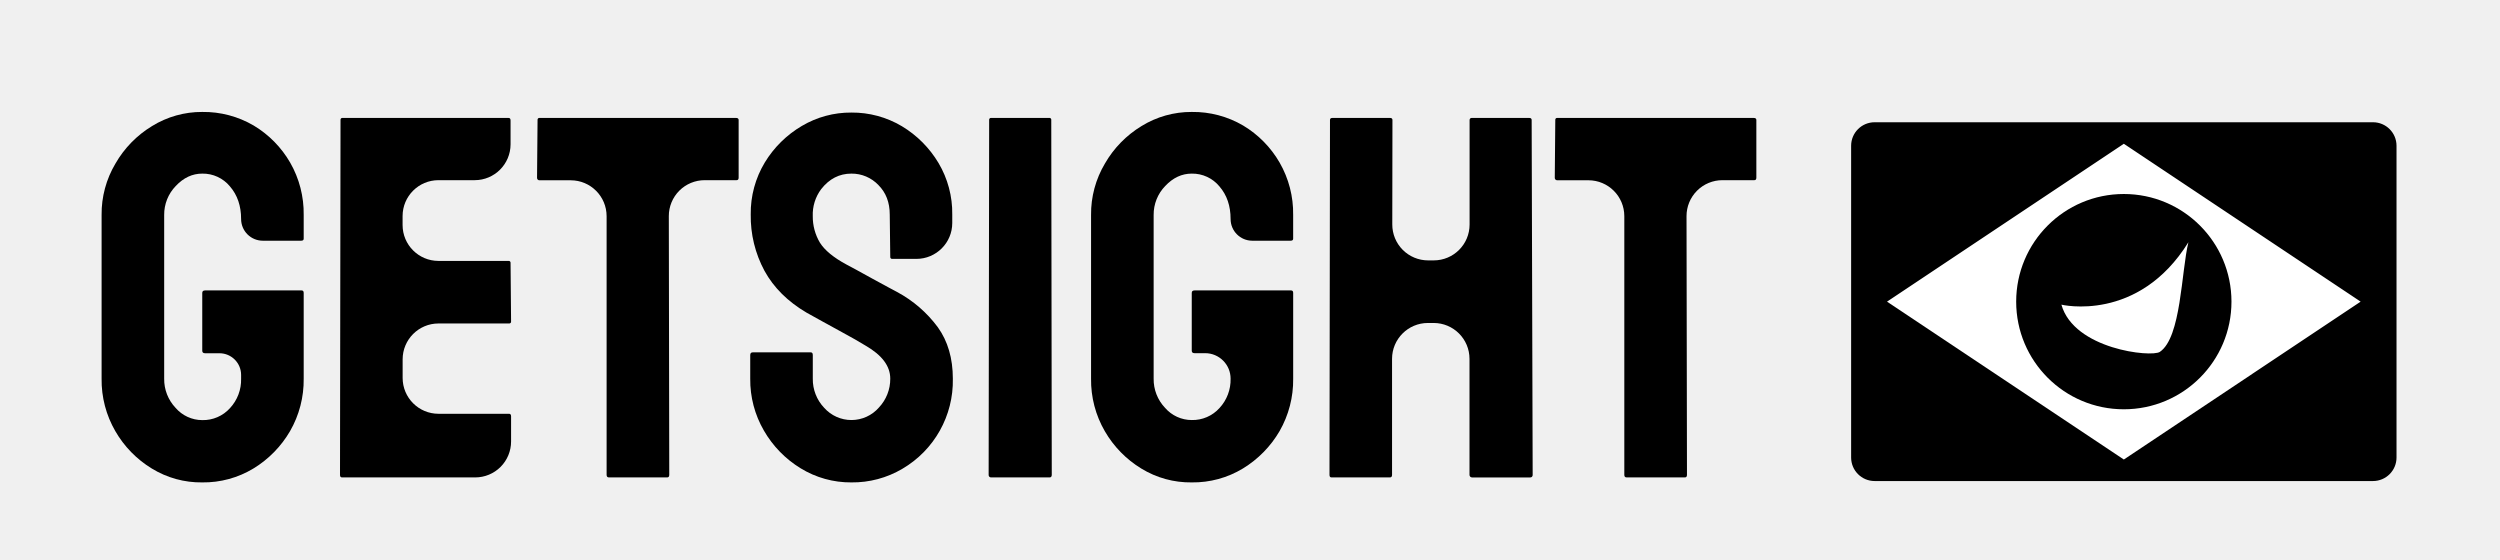
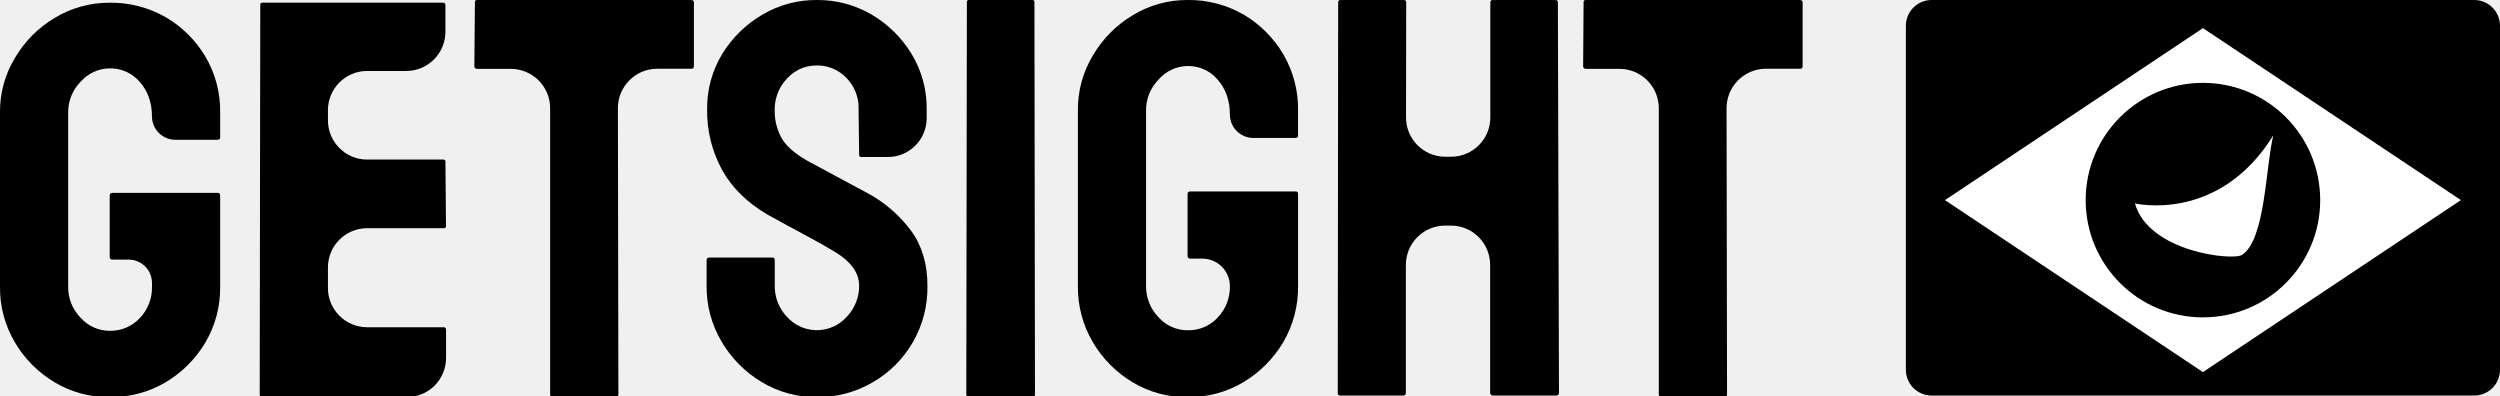
- <svg xmlns="http://www.w3.org/2000/svg" id="Layer_1" data-name="Layer 1" viewBox="0 0 1063 238">
+ <svg xmlns="http://www.w3.org/2000/svg" id="Layer_1" data-name="Layer 1" viewBox="0 0 975.8 154.39">
  <defs>
    <style>.cls-1{fill:#fff;}</style>
  </defs>
-   <path d="M86,205.12a40,40,0,0,1-21.45-5.9,44.82,44.82,0,0,1-15.5-15.87A43.32,43.32,0,0,1,43.2,161V91.41a41.86,41.86,0,0,1,5.9-21.88A44.57,44.57,0,0,1,64.66,53.6a40.18,40.18,0,0,1,21.34-6,42.09,42.09,0,0,1,21.89,5.79,44,44,0,0,1,15.5,15.77,43.41,43.41,0,0,1,5.74,22.2V101.5c0,.57-.36.85-1.08.85h-16.3a9.22,9.22,0,0,1-9.23-9.22h0q0-8.37-4.72-13.84A14.93,14.93,0,0,0,86,73.82q-6.33,0-11.26,5.26a17.41,17.41,0,0,0-4.93,12.33V161a17.63,17.63,0,0,0,4.82,12.39A15,15,0,0,0,86,178.63a15.4,15.4,0,0,0,11.8-5.1,17.7,17.7,0,0,0,4.72-12.5v-1.61a9.22,9.22,0,0,0-9.22-9.22H87.18c-.78,0-1.18-.36-1.18-1.07V124.56c0-.71.4-1.07,1.18-1.07h41.09c.57,0,.86.36.86,1.07V161a43.58,43.58,0,0,1-5.8,22.32,45.21,45.21,0,0,1-15.55,15.87A41,41,0,0,1,86,205.12Z" />
-   <path d="M202.05,203H145.43c-.57,0-.86-.36-.86-1.08L144.79,51a.76.76,0,0,1,.86-.86h70.58c.57,0,.86.36.86,1.08V61.35a15.26,15.26,0,0,1-15.26,15.26h-15.4a15.26,15.26,0,0,0-15.25,15.26v3.81a15.26,15.26,0,0,0,15.25,15.26h29.8a.76.76,0,0,1,.86.85l.22,24.89a.76.76,0,0,1-.86.86h-30a15.26,15.26,0,0,0-15.25,15.26v7.89a15.25,15.25,0,0,0,15.25,15.25h30c.57,0,.86.36.86,1.08v10.7A15.26,15.26,0,0,1,202.05,203Z" />
-   <path d="M283.71,203H258.93c-.65,0-1-.36-1-1.08v-110a15.26,15.26,0,0,0-15.25-15.26H229.43a1,1,0,0,1-1.08-1.07L228.57,51a.76.76,0,0,1,.86-.86h83.46c.78,0,1.18.29,1.18.86V75.54c0,.71-.29,1.07-.86,1.07H299.63a15.25,15.25,0,0,0-15.25,15.28l.19,110C284.57,202.62,284.28,203,283.71,203Z" />
-   <path d="M362,205.12a40.67,40.67,0,0,1-21.57-6,45.22,45.22,0,0,1-15.6-16A43,43,0,0,1,319,161V151c0-.79.36-1.18,1.07-1.18h24.67c.58,0,.86.39.86,1.18V161a17.59,17.59,0,0,0,4.83,12.39,15.51,15.51,0,0,0,23.28-.1A17.72,17.72,0,0,0,378.54,161q0-8-10.52-14.05c-1.14-.71-2.63-1.59-4.45-2.63s-4-2.23-6.49-3.59-4.93-2.7-7.29-4-4.65-2.6-6.87-3.81q-12-7.08-17.86-17.76a49,49,0,0,1-5.85-24,41.72,41.72,0,0,1,6-22.1,45.28,45.28,0,0,1,15.72-15.5A40.75,40.75,0,0,1,362,47.86a41.28,41.28,0,0,1,21.45,5.79,45.26,45.26,0,0,1,15.61,15.66,41.77,41.77,0,0,1,5.84,21.89v3.62a15.26,15.26,0,0,1-15.25,15.26H379.39a.76.76,0,0,1-.85-.86l-.22-18q0-7.73-4.83-12.55A15.65,15.65,0,0,0,362,73.82q-7.65,0-12.82,6.58a18,18,0,0,0-3.59,11.51,21.61,21.61,0,0,0,3.05,11.3q3.06,4.83,11.21,9.23c.57.28,1.9,1,4,2.14s4.38,2.42,6.92,3.81,4.84,2.65,6.92,3.76,3.32,1.77,3.75,2a52.19,52.19,0,0,1,17.33,15q6.38,8.91,6.38,21.88a43.37,43.37,0,0,1-21.46,38.3A41.65,41.65,0,0,1,362,205.12Z" />
-   <path d="M446.33,203H421.44a1,1,0,0,1-1.07-1.08L420.59,51a.76.76,0,0,1,.85-.86h24.68A.76.76,0,0,1,447,51l.21,150.93C447.19,202.62,446.9,203,446.33,203Z" />
-   <path d="M506.73,205.12a40,40,0,0,1-21.46-5.9,44.9,44.9,0,0,1-15.5-15.87A43.32,43.32,0,0,1,463.92,161V91.41a41.86,41.86,0,0,1,5.9-21.88A44.65,44.65,0,0,1,485.38,53.6a40.22,40.22,0,0,1,21.35-6,42.08,42.08,0,0,1,21.88,5.79,44,44,0,0,1,15.5,15.77,43.31,43.31,0,0,1,5.74,22.2V101.5c0,.57-.36.85-1.07.85H532.47a9.22,9.22,0,0,1-9.22-9.22h0q0-8.37-4.72-13.84a14.94,14.94,0,0,0-11.8-5.47q-6.33,0-11.27,5.26a17.41,17.41,0,0,0-4.93,12.33V161a17.59,17.59,0,0,0,4.83,12.39,15,15,0,0,0,11.37,5.21,15.41,15.41,0,0,0,11.8-5.1,17.74,17.74,0,0,0,4.72-12.5h0a10.83,10.83,0,0,0-10.84-10.83h-4.5c-.79,0-1.18-.36-1.18-1.07V124.56c0-.71.39-1.07,1.18-1.07H549c.57,0,.86.36.86,1.07V161a43.67,43.67,0,0,1-5.79,22.32,45.32,45.32,0,0,1-15.56,15.87A40.92,40.92,0,0,1,506.73,205.12Z" />
-   <path d="M591,203H566.15c-.57,0-.85-.36-.85-1.08L565.51,51c0-.57.36-.86,1.07-.86H591c.72,0,1.07.29,1.07.86L592,95.41a15.24,15.24,0,0,0,15.25,15.31h2.37a15.25,15.25,0,0,0,15.25-15.25V51a.87.87,0,0,1,.86-.86h24.46c.71,0,1.07.29,1.07.86l.43,150.93a1,1,0,0,1-1.07,1.08H625.91a1.08,1.08,0,0,1-1.08-1.08V152.58a15.25,15.25,0,0,0-15.25-15.25h-2.42a15.26,15.26,0,0,0-15.26,15.25V201.9C591.9,202.62,591.61,203,591,203Z" />
-   <path d="M716.44,203H691.66q-1,0-1-1.08v-110a15.27,15.27,0,0,0-15.27-15.27H662.16a1,1,0,0,1-1.07-1.07L661.31,51a.76.76,0,0,1,.85-.86h83.46c.79,0,1.18.29,1.18.86V75.54c0,.71-.28,1.07-.86,1.07H732.38a15.27,15.27,0,0,0-15.27,15.3l.19,110C717.3,202.62,717,203,716.44,203Z" />
-   <rect x="787.1" y="51.98" width="231.9" height="152.56" rx="10" />
-   <polygon class="cls-1" points="903.05 195.39 802.36 128.26 903.05 61.13 1003.74 128.26 903.05 195.39" />
-   <circle cx="903.05" cy="128.26" r="45.77" />
-   <path class="cls-1" d="M930.51,103c-21.36,34.42-54,26.54-54,26.54,5.34,19,38.26,22.48,41.85,20.08C927.46,143.52,927.46,115.49,930.51,103Z" />
+   <path d="M42.8,155a40.75,40.75,0,0,1-21.45-5.76A44.36,44.36,0,0,1,5.85,133.7,41.72,41.72,0,0,1,0,111.86v-68A40.22,40.22,0,0,1,5.9,22.49,44.12,44.12,0,0,1,21.46,6.92,40.9,40.9,0,0,1,42.8,1.06,42.83,42.83,0,0,1,64.69,6.72a43.35,43.35,0,0,1,15.5,15.41,41.52,41.52,0,0,1,5.74,21.69v9.91c0,.55-.36.83-1.08.83H68.55a9.13,9.13,0,0,1-9.23-9h0q0-8.19-4.72-13.53a15,15,0,0,0-11.8-5.34,15.21,15.21,0,0,0-11.26,5.14,16.83,16.83,0,0,0-4.93,12v68A17,17,0,0,0,31.43,124a15.19,15.19,0,0,0,11.37,5.12,15.57,15.57,0,0,0,11.8-5,17.08,17.08,0,0,0,4.72-12.22v-1.57a9.11,9.11,0,0,0-9.22-9H44c-.78,0-1.18-.35-1.18-1v-24c0-.7.4-1.05,1.18-1.05H85.07c.57,0,.86.35.86,1.05v35.6a41.71,41.71,0,0,1-5.8,21.81,44.58,44.58,0,0,1-15.55,15.51A41.73,41.73,0,0,1,42.8,155Z" />
+   <path d="M158.85,155H102.23c-.57,0-.86-.37-.86-1.09l.22-152a.77.77,0,0,1,.65-.87.74.74,0,0,1,.21,0H173c.57,0,.86.37.86,1.09v10.2a15.31,15.31,0,0,1-15.26,15.37h-15.4A15.31,15.31,0,0,0,128,43.08v3.84a15.31,15.31,0,0,0,15.25,15.36H173a.76.76,0,0,1,.86.65.74.74,0,0,1,0,.21l.22,25.06a.76.76,0,0,1-.64.87.81.81,0,0,1-.22,0h-30A15.31,15.31,0,0,0,128,104.43v7.94a15.3,15.3,0,0,0,15.25,15.36h30c.57,0,.86.36.86,1.09v10.77A15.31,15.31,0,0,1,158.87,155Z" />
+   <path d="M240.51,155H215.73c-.65,0-1-.37-1-1.1V42.35a15.36,15.36,0,0,0-15.25-15.47H186.23a1,1,0,0,1-1.08-.93v-.16L185.37.86A.77.77,0,0,1,186,0h83.67c.78,0,1.18.29,1.18.87V25.74c0,.72-.29,1.09-.86,1.09H256.43a15.36,15.36,0,0,0-15.25,15.46v0l.19,111.53C241.37,154.59,241.08,155,240.51,155Z" />
+   <path d="M318.8,155a41.1,41.1,0,0,1-21.57-5.91,45,45,0,0,1-15.6-15.77,41.91,41.91,0,0,1-5.83-21.79v-9.86c0-.78.36-1.16,1.07-1.16h24.67c.58,0,.86.38.86,1.16v9.86a17.22,17.22,0,0,0,4.83,12.21,15.67,15.67,0,0,0,21.9,1.27,16.22,16.22,0,0,0,1.38-1.37,17.28,17.28,0,0,0,4.83-12.11q0-7.89-10.52-13.85c-1.14-.7-2.63-1.57-4.45-2.59s-4-2.2-6.49-3.54l-7.29-3.94c-2.36-1.28-4.65-2.56-6.87-3.76q-12-7-17.86-17.5A47.81,47.81,0,0,1,276,42.67a40.7,40.7,0,0,1,6-21.78A45.07,45.07,0,0,1,297.73,5.62,41.19,41.19,0,0,1,318.8,0a41.75,41.75,0,0,1,21.45,5.71,44.78,44.78,0,0,1,15.61,15.43,40.64,40.64,0,0,1,5.84,21.57v3.57a15.15,15.15,0,0,1-15.25,15H336.19a.77.77,0,0,1-.85-.65.67.67,0,0,1,0-.2l-.22-17.74a16.59,16.59,0,0,0-4.83-12.37,15.78,15.78,0,0,0-11.49-4.78q-7.65,0-12.82,6.49a17.6,17.6,0,0,0-3.59,11.34,21.16,21.16,0,0,0,3.05,11.14q3.06,4.76,11.21,9.09c.57.28,1.9,1,4,2.11s4.38,2.39,6.92,3.76,4.84,2.61,6.92,3.7l3.75,2A51.91,51.91,0,0,1,355.57,90Q362,98.75,362,111.53a42.59,42.59,0,0,1-21.46,37.74A42.12,42.12,0,0,1,318.8,155Z" />
+   <path d="M403.13,155H378.24a1,1,0,0,1-1.07-.93v-.16l.22-153A.76.76,0,0,1,378,0h24.88a.76.76,0,0,1,.88.63.7.7,0,0,1,0,.25l.21,153C404,154.59,403.7,155,403.13,155Z" />
+   <path d="M463.53,155a40.49,40.49,0,0,1-21.46-5.8,44.64,44.64,0,0,1-15.5-15.61,42.28,42.28,0,0,1-5.85-22V43.1a40.68,40.68,0,0,1,5.9-21.52A44.32,44.32,0,0,1,442.18,5.91,40.73,40.73,0,0,1,463.53,0a42.6,42.6,0,0,1,21.88,5.7,43.63,43.63,0,0,1,15.5,15.51,42,42,0,0,1,5.74,21.85V53c0,.56-.36.84-1.07.84H489.27a9.15,9.15,0,0,1-9.22-9.07h0q0-8.23-4.72-13.62a15,15,0,0,0-11.8-5.38A15.2,15.2,0,0,0,452.26,31a17,17,0,0,0-4.93,12.13v68.47a17.17,17.17,0,0,0,4.83,12.19,15.14,15.14,0,0,0,11.37,5.12,15.52,15.52,0,0,0,11.8-5,17.25,17.25,0,0,0,4.72-12.3h0a10.74,10.74,0,0,0-10.83-10.66h-4.51c-.79,0-1.18-.35-1.18-1V75.72c0-.7.39-1,1.18-1H505.8c.57,0,.86.35.86,1v35.85a42.33,42.33,0,0,1-5.79,22,44.81,44.81,0,0,1-15.56,15.61A41.39,41.39,0,0,1,463.53,155Z" />
+   <path d="M547.8,154.38H523c-.57,0-.85-.36-.85-1.09L522.31.86c0-.57.36-.87,1.07-.87H547.8c.72,0,1.07.3,1.07.87l-.07,44.86A15.33,15.33,0,0,0,564,61.18h2.45a15.32,15.32,0,0,0,15.25-15.4V.86a.88.88,0,0,1,.86-.87H607c.71,0,1.07.3,1.07.87l.43,152.44a1,1,0,0,1-.91,1.09H582.71a1.09,1.09,0,0,1-1.08-1.09h0V103.46a15.33,15.33,0,0,0-15.25-15.41H564a15.35,15.35,0,0,0-15.26,15.41v49.81C548.7,154,548.41,154.38,547.8,154.38Z" />
+   <path d="M673.24,155H648.46c-.66,0-1-.37-1-1.1V42.35a15.37,15.37,0,0,0-15.27-15.48H619a1,1,0,0,1-1.07-.94v-.14L618.11.87a.76.76,0,0,1,.65-.87.69.69,0,0,1,.2,0h83.46c.79,0,1.18.3,1.18.88V25.75c0,.72-.28,1.08-.86,1.08H689.18a15.38,15.38,0,0,0-15.27,15.48v0l.19,111.53C674.1,154.59,673.8,155,673.24,155Z" />
+   <path d="M753.9,0H965.8a10.06,10.06,0,0,1,10,10.12V144.27a10.06,10.06,0,0,1-10,10.12H753.9a10.06,10.06,0,0,1-10-10.12V10.11A10.06,10.06,0,0,1,753.9,0Z" />
+   <polygon class="cls-1" points="859.85 145.24 759.16 78.11 859.85 10.98 960.54 78.11 859.85 145.24" />
+   <circle cx="859.85" cy="78.11" r="45.77" />
+   <path class="cls-1" d="M887.31,52.85c-21.36,34.42-54,26.54-54,26.54,5.34,19,38.26,22.48,41.85,20.08C884.26,93.37,884.26,65.34,887.31,52.85Z" />
</svg>
